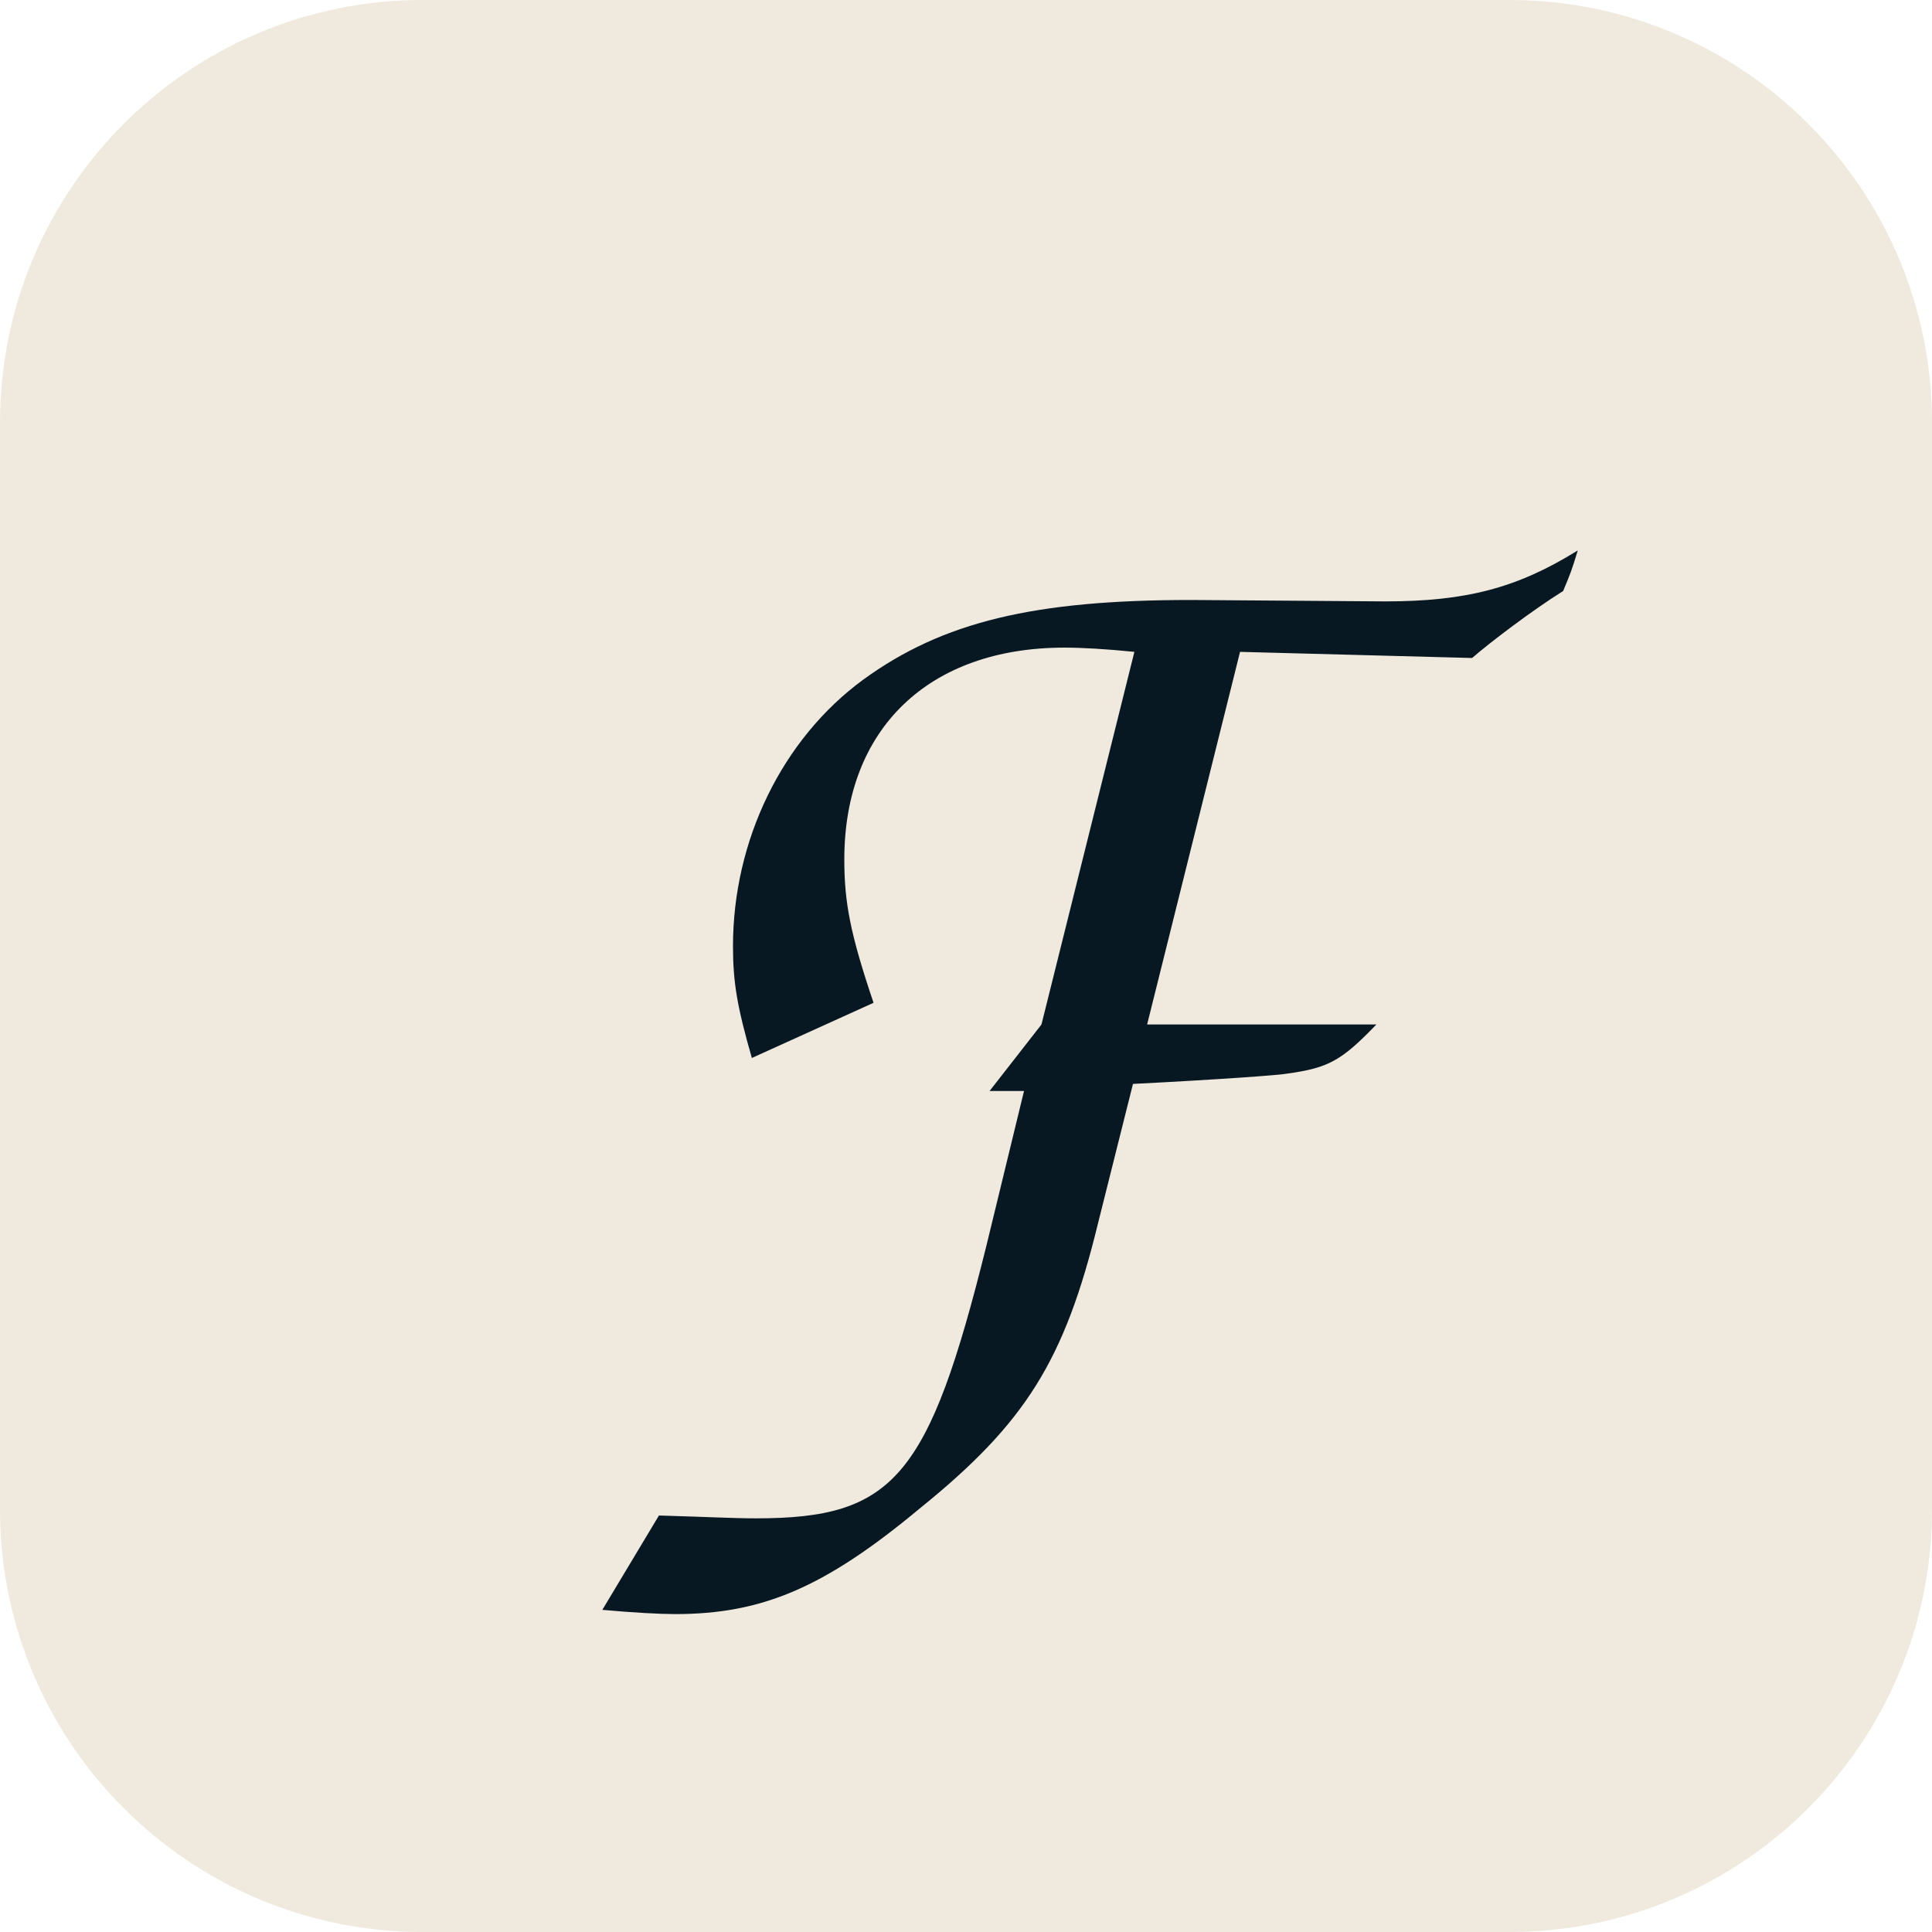
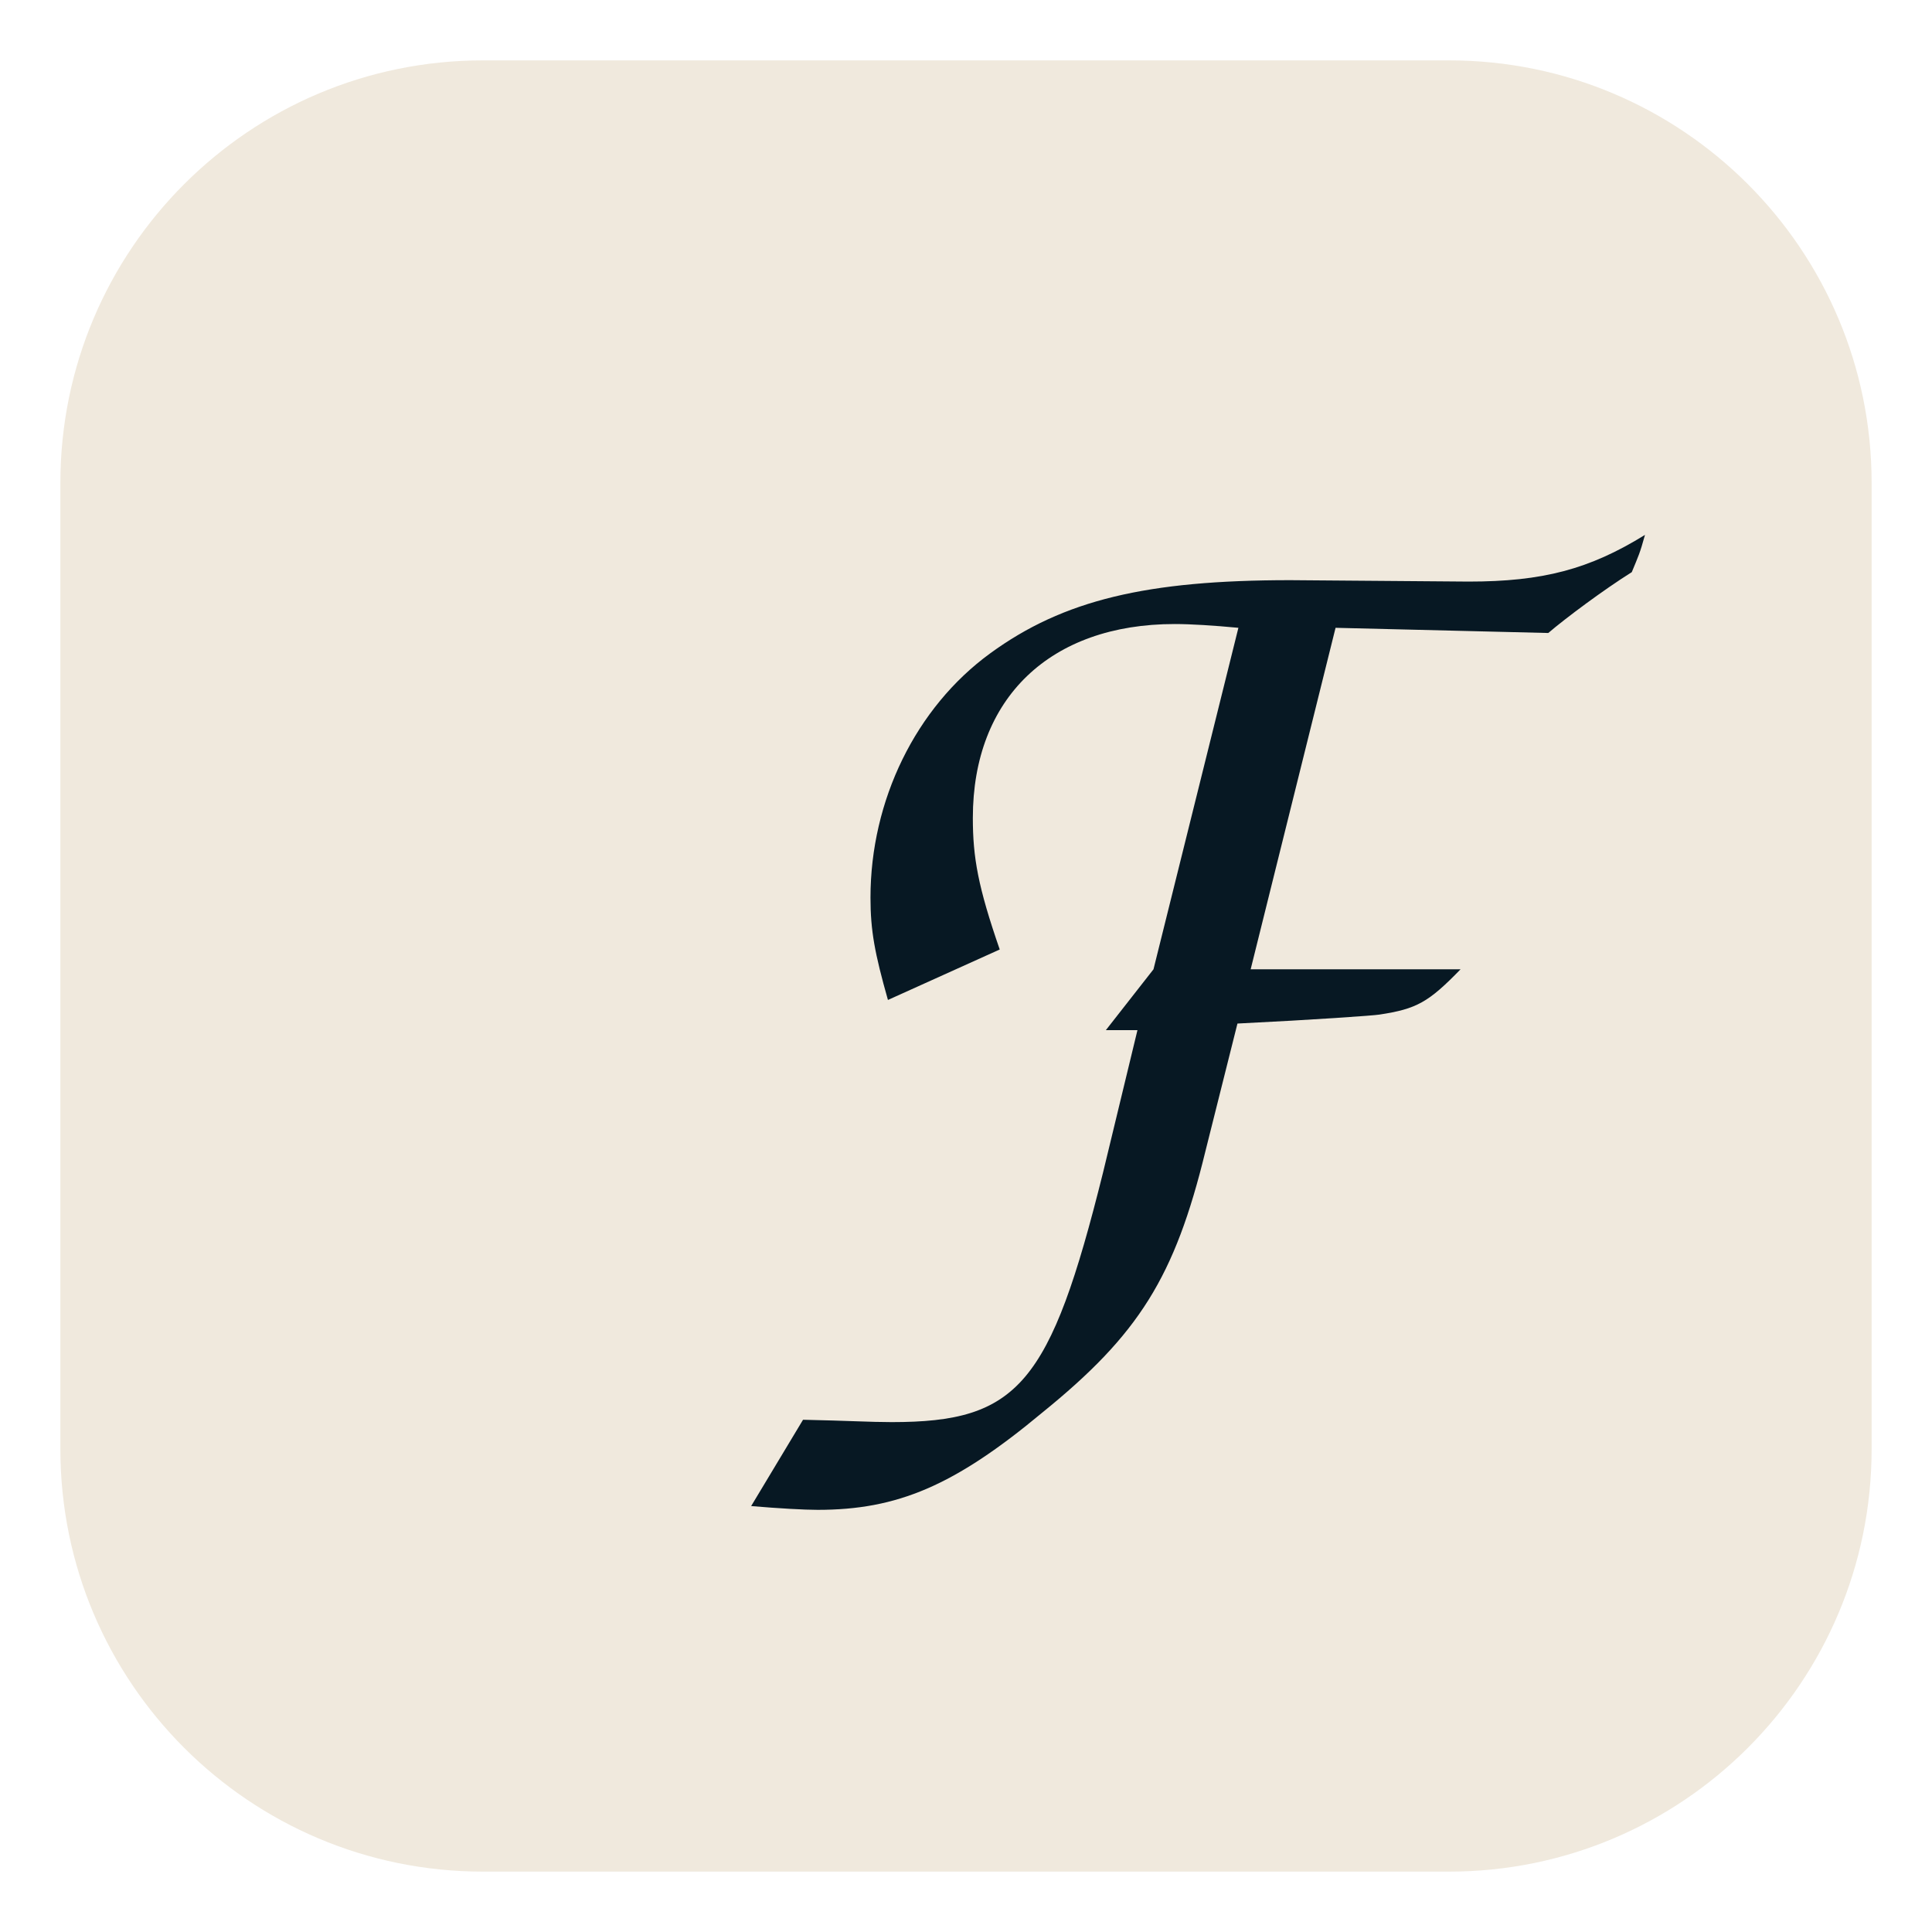
<svg xmlns="http://www.w3.org/2000/svg" viewBox="0 0 64 64" role="img" aria-label="Faulkton Inn">
-   <rect width="64" height="64" rx="14" fill="#f0e9dd" />
-   <text x="31" y="48" text-anchor="middle" font-family="Snell Roundhand, Apple Chancery, Brush Script MT, Segoe Script, cursive" font-size="48" font-style="italic" font-weight="600" fill="#071823">F</text>
+   <rect x="2" y="2" width="60" height="60" rx="14" fill="#f0e9dd" />
+   <text x="35" y="45" text-anchor="middle" dominant-baseline="alphabetic" font-family="Snell Roundhand, Apple Chancery, Brush Script MT, Segoe Script, cursive" font-size="44" font-style="italic" font-weight="600" fill="#071823">F</text>
</svg>
